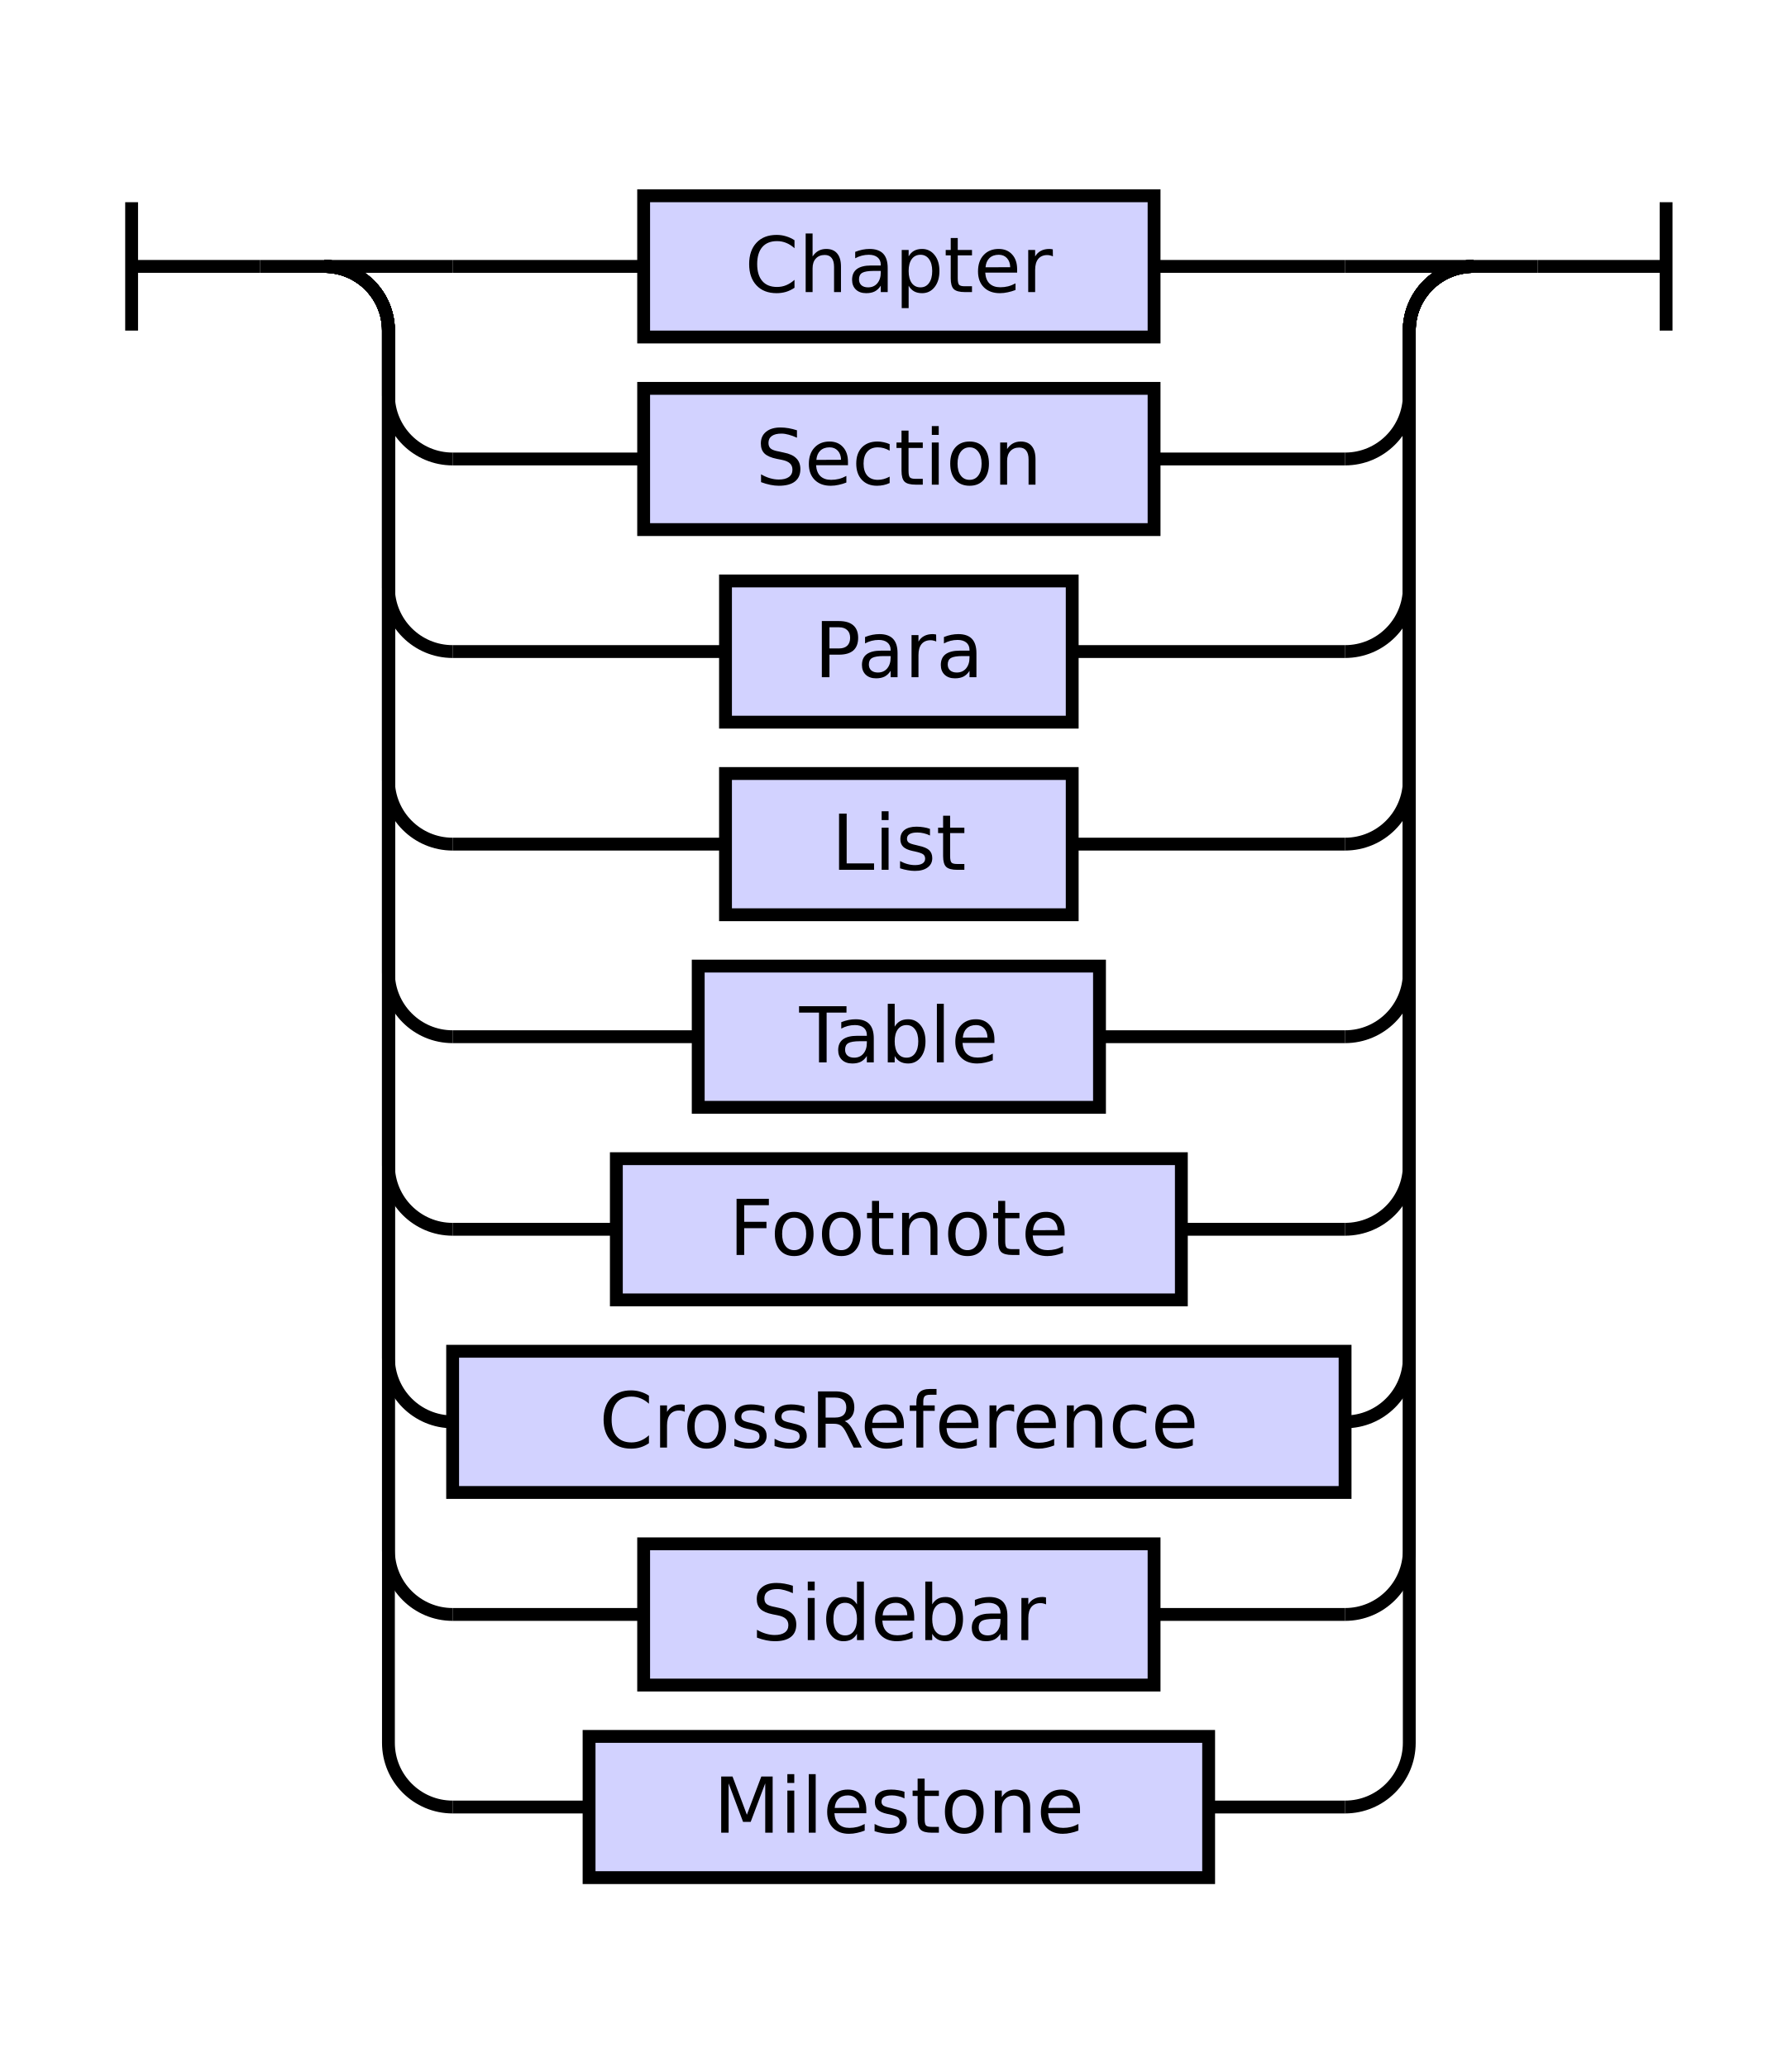
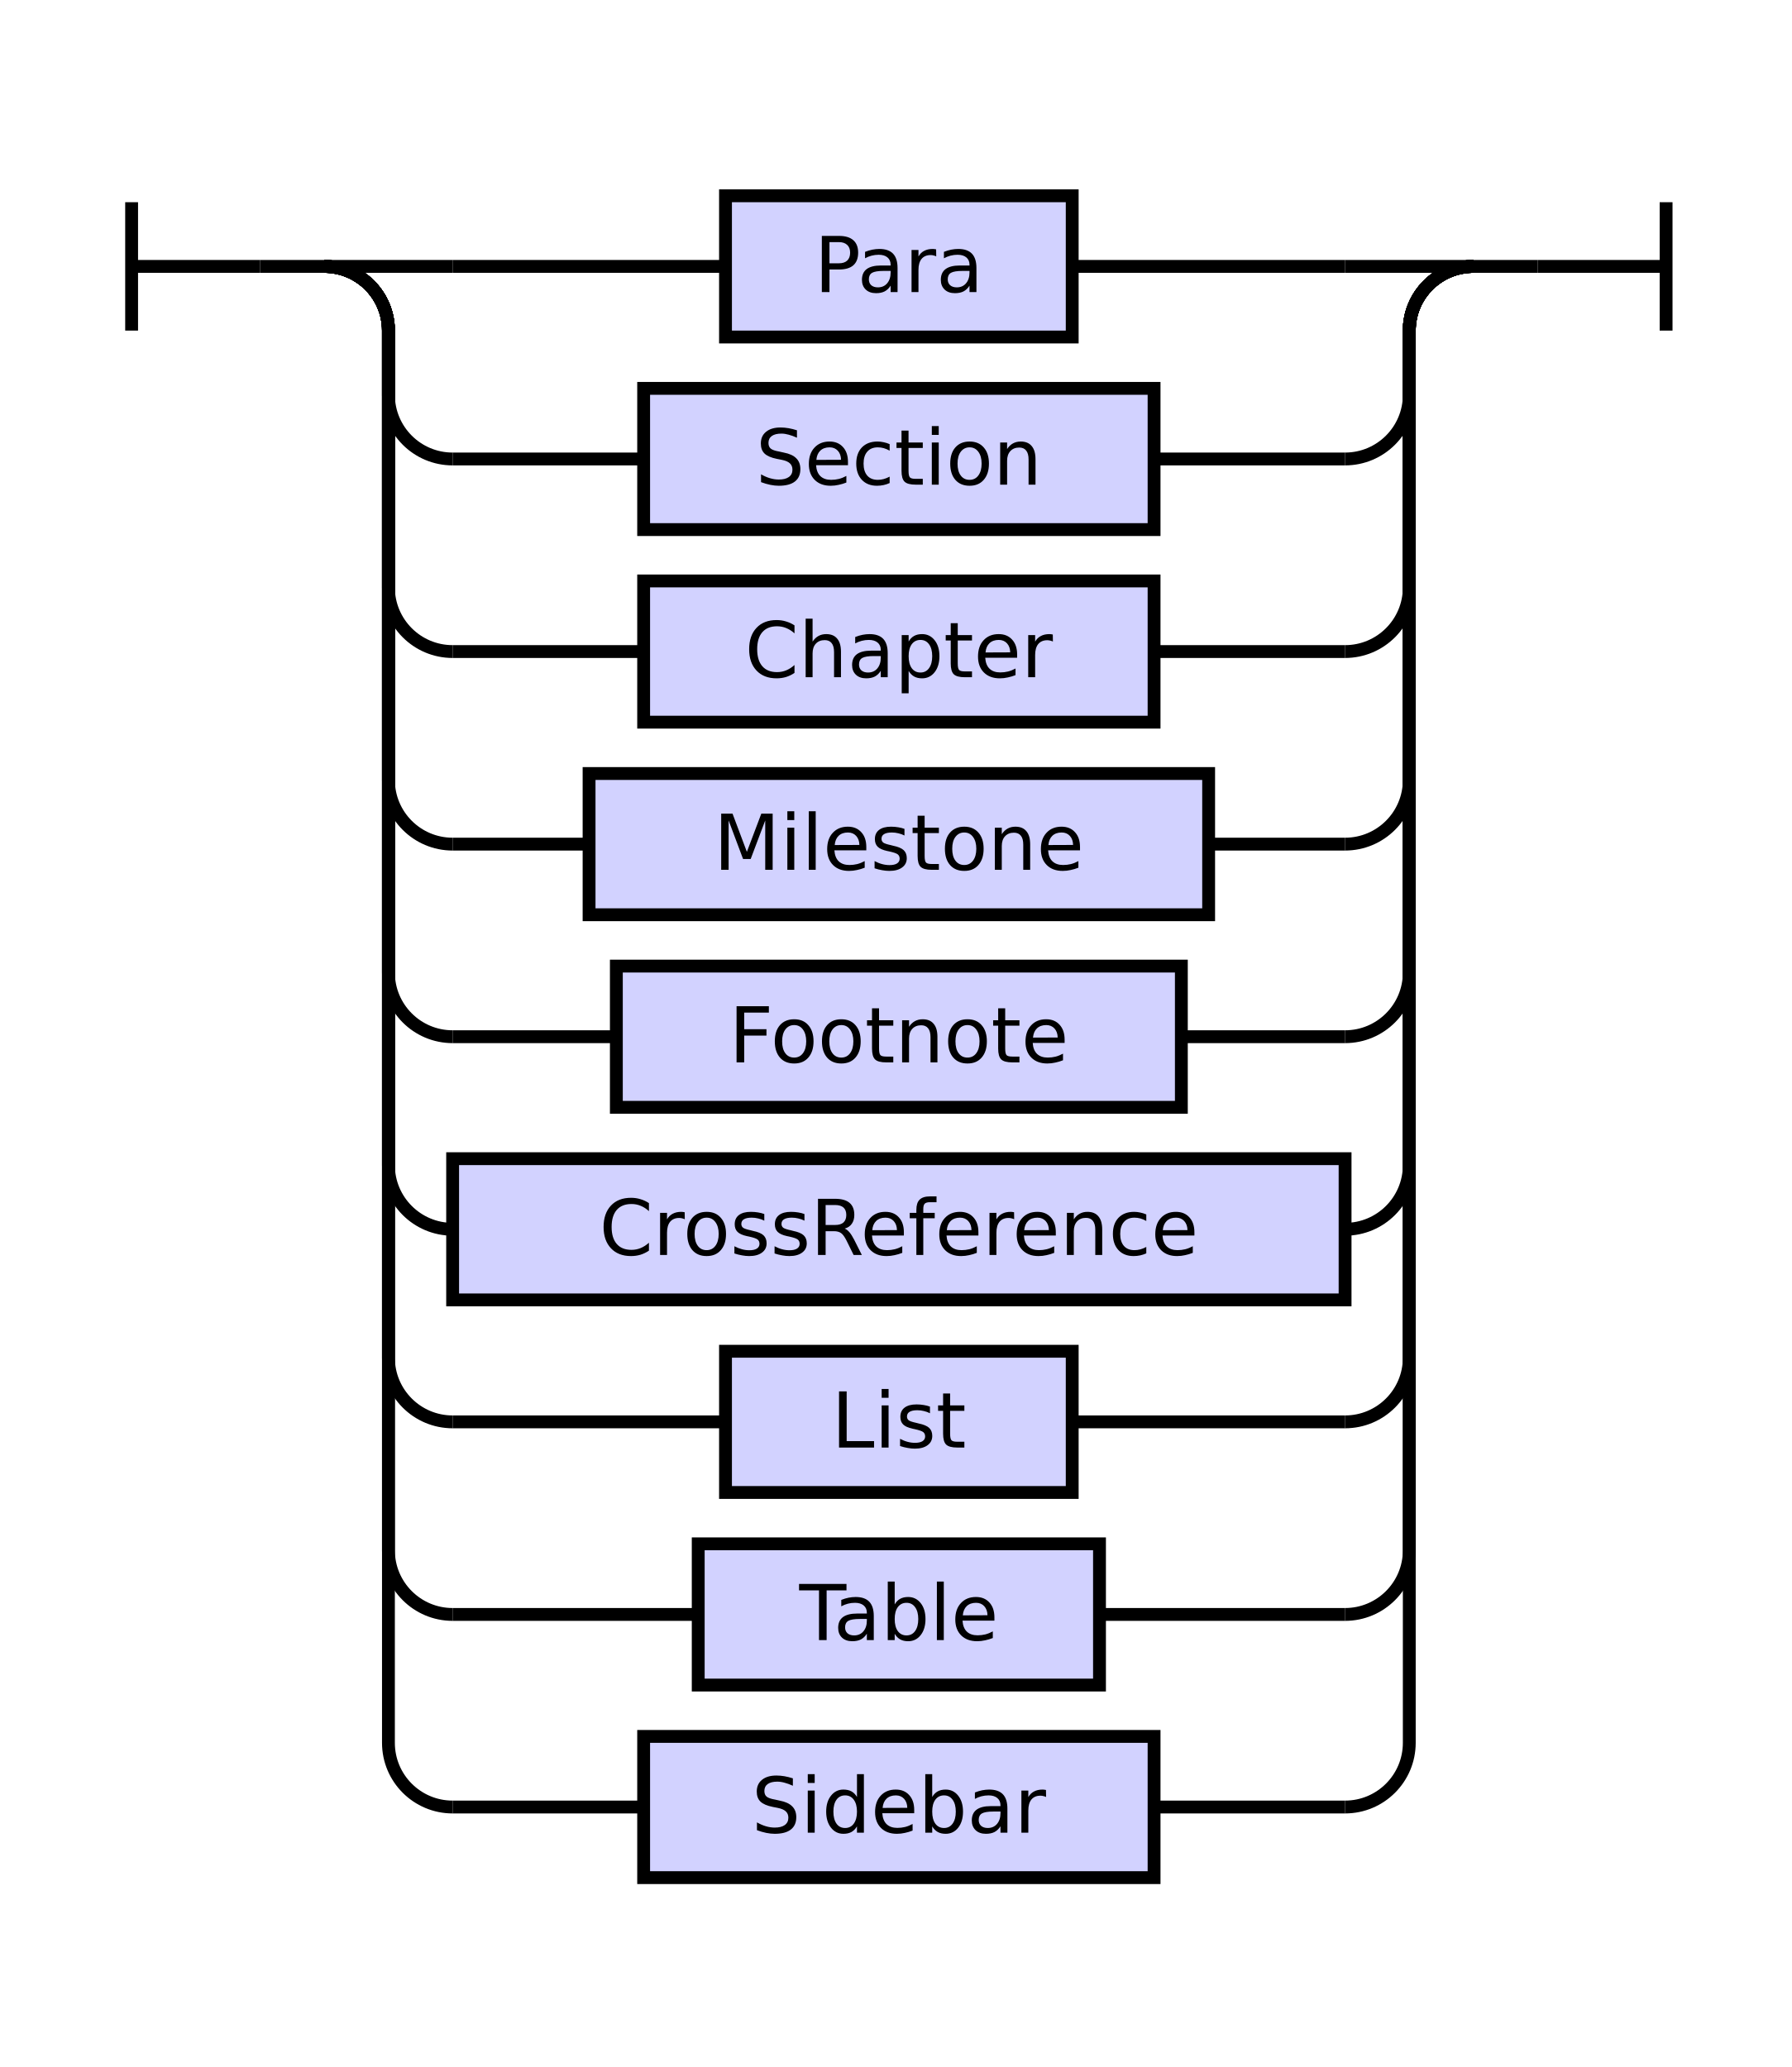
<svg xmlns="http://www.w3.org/2000/svg" class="railroad-diagram" height="322" viewBox="0 0 279.0 322" width="279.0">
  <g transform="translate(.5 .5)">
    <style>/*  */

    svg.railroad-diagram {
        background-color: hsl(30,20%,95%);
    }
    svg.railroad-diagram path {
        stroke-width: 2;
        stroke: black;
        fill: none;
    }
    svg.railroad-diagram text {
        font-size: 12px;
        text-anchor: middle;
        font-family: DejaVu Sans;
    }
    svg.railroad-diagram text.label {
        text-anchor:start;
    }
    svg.railroad-diagram text.comment {
        font-family: DejaVu Sans;
        font-size: 14px;
    }
    svg.railroad-diagram rect{
        stroke-width: 2;
        stroke: black;
        fill: rgb(210, 210, 255);
    }
    svg.railroad-diagram rect.group-box {
        stroke: gray;
        stroke-dasharray: 10 5;
        fill: none;
    }
    .terminal {
        font-family: DejaVu Sans;
    }
    svg.railroad-diagram g.altterminal rect {
        fill: rgb(251, 252, 207)
    }

/*  */
</style>
    <g>
      <path d="M 20 31 v 20 m 0 -10 h 20" />
    </g>
    <path d="M 40 41 h 10" />
    <g>
      <path d="M 50 41 h 0.0" />
      <path d="M 229.0 41 h 0.0" />
      <g>
        <path d="M 50.0 41 h 0.0" />
        <path d="M 229.0 41 h 0.0" />
        <path d="M 50.0 41 h 20" />
        <g class="non-terminal ">
-           <path d="M 70.0 41 h 29.75" />
-           <path d="M 179.25 41 h 29.75" />
-           <rect height="22" width="79.5" x="99.75" y="30" />
-           <text x="139.5" y="45">Chapter</text>
+           <path d="M 70.0 41 h 42.5" />
+           <path d="M 166.5 41 h 42.5" />
+           <rect height="22" width="54.0" x="112.5" y="30" />
+           <text x="139.5" y="45">Para</text>
        </g>
        <path d="M 209.0 41 h 20" />
        <path d="M 50.0 41 a 10 10 0 0 1 10 10 v 10 a 10 10 0 0 0 10 10" />
        <g class="non-terminal ">
          <path d="M 70.0 71 h 29.75" />
          <path d="M 179.25 71 h 29.75" />
          <rect height="22" width="79.5" x="99.75" y="60" />
          <text x="139.5" y="75">Section</text>
        </g>
        <path d="M 209.0 71 a 10 10 0 0 0 10 -10 v -10 a 10 10 0 0 1 10 -10" />
        <path d="M 50.0 41 a 10 10 0 0 1 10 10 v 40 a 10 10 0 0 0 10 10" />
        <g class="non-terminal ">
-           <path d="M 70.0 101 h 42.5" />
-           <path d="M 166.5 101 h 42.5" />
-           <rect height="22" width="54.0" x="112.5" y="90" />
-           <text x="139.5" y="105">Para</text>
+           <path d="M 70.0 101 h 29.75" />
+           <path d="M 179.25 101 h 29.75" />
+           <rect height="22" width="79.5" x="99.75" y="90" />
+           <text x="139.5" y="105">Chapter</text>
        </g>
        <path d="M 209.0 101 a 10 10 0 0 0 10 -10 v -40 a 10 10 0 0 1 10 -10" />
        <path d="M 50.0 41 a 10 10 0 0 1 10 10 v 70 a 10 10 0 0 0 10 10" />
        <g class="non-terminal ">
-           <path d="M 70.0 131 h 42.5" />
-           <path d="M 166.5 131 h 42.5" />
-           <rect height="22" width="54.0" x="112.5" y="120" />
-           <text x="139.5" y="135">List</text>
+           <path d="M 70.0 131 h 21.25" />
+           <path d="M 187.75 131 h 21.25" />
+           <rect height="22" width="96.5" x="91.25" y="120" />
+           <text x="139.5" y="135">Milestone</text>
        </g>
        <path d="M 209.0 131 a 10 10 0 0 0 10 -10 v -70 a 10 10 0 0 1 10 -10" />
        <path d="M 50.0 41 a 10 10 0 0 1 10 10 v 100 a 10 10 0 0 0 10 10" />
        <g class="non-terminal ">
-           <path d="M 70.0 161 h 38.25" />
-           <path d="M 170.75 161 h 38.25" />
-           <rect height="22" width="62.5" x="108.25" y="150" />
-           <text x="139.5" y="165">Table</text>
+           <path d="M 70.0 161 h 25.5" />
+           <path d="M 183.5 161 h 25.5" />
+           <rect height="22" width="88.0" x="95.5" y="150" />
+           <text x="139.5" y="165">Footnote</text>
        </g>
        <path d="M 209.0 161 a 10 10 0 0 0 10 -10 v -100 a 10 10 0 0 1 10 -10" />
        <path d="M 50.0 41 a 10 10 0 0 1 10 10 v 130 a 10 10 0 0 0 10 10" />
        <g class="non-terminal ">
-           <path d="M 70.0 191 h 25.5" />
-           <path d="M 183.5 191 h 25.5" />
-           <rect height="22" width="88.0" x="95.5" y="180" />
-           <text x="139.5" y="195">Footnote</text>
+           <path d="M 70.0 191 h 0.0" />
+           <path d="M 209.0 191 h 0.0" />
+           <rect height="22" width="139.0" x="70.0" y="180" />
+           <text x="139.5" y="195">CrossReference</text>
        </g>
        <path d="M 209.0 191 a 10 10 0 0 0 10 -10 v -130 a 10 10 0 0 1 10 -10" />
        <path d="M 50.0 41 a 10 10 0 0 1 10 10 v 160 a 10 10 0 0 0 10 10" />
        <g class="non-terminal ">
-           <path d="M 70.0 221 h 0.0" />
-           <path d="M 209.0 221 h 0.0" />
-           <rect height="22" width="139.0" x="70.0" y="210" />
-           <text x="139.5" y="225">CrossReference</text>
+           <path d="M 70.0 221 h 42.5" />
+           <path d="M 166.5 221 h 42.5" />
+           <rect height="22" width="54.0" x="112.5" y="210" />
+           <text x="139.5" y="225">List</text>
        </g>
        <path d="M 209.0 221 a 10 10 0 0 0 10 -10 v -160 a 10 10 0 0 1 10 -10" />
        <path d="M 50.0 41 a 10 10 0 0 1 10 10 v 190 a 10 10 0 0 0 10 10" />
        <g class="non-terminal ">
-           <path d="M 70.0 251 h 29.75" />
-           <path d="M 179.25 251 h 29.75" />
-           <rect height="22" width="79.5" x="99.75" y="240" />
-           <text x="139.5" y="255">Sidebar</text>
+           <path d="M 70.0 251 h 38.25" />
+           <path d="M 170.75 251 h 38.25" />
+           <rect height="22" width="62.5" x="108.25" y="240" />
+           <text x="139.5" y="255">Table</text>
        </g>
        <path d="M 209.0 251 a 10 10 0 0 0 10 -10 v -190 a 10 10 0 0 1 10 -10" />
        <path d="M 50.0 41 a 10 10 0 0 1 10 10 v 220 a 10 10 0 0 0 10 10" />
        <g class="non-terminal ">
-           <path d="M 70.0 281 h 21.25" />
-           <path d="M 187.75 281 h 21.25" />
-           <rect height="22" width="96.5" x="91.25" y="270" />
-           <text x="139.5" y="285">Milestone</text>
+           <path d="M 70.0 281 h 29.75" />
+           <path d="M 179.25 281 h 29.75" />
+           <rect height="22" width="79.5" x="99.75" y="270" />
+           <text x="139.5" y="285">Sidebar</text>
        </g>
        <path d="M 209.0 281 a 10 10 0 0 0 10 -10 v -220 a 10 10 0 0 1 10 -10" />
      </g>
    </g>
    <path d="M 229.0 41 h 10" />
    <path d="M 239.0 41 h 20 m 0 -10 v 20" />
  </g>
</svg>
